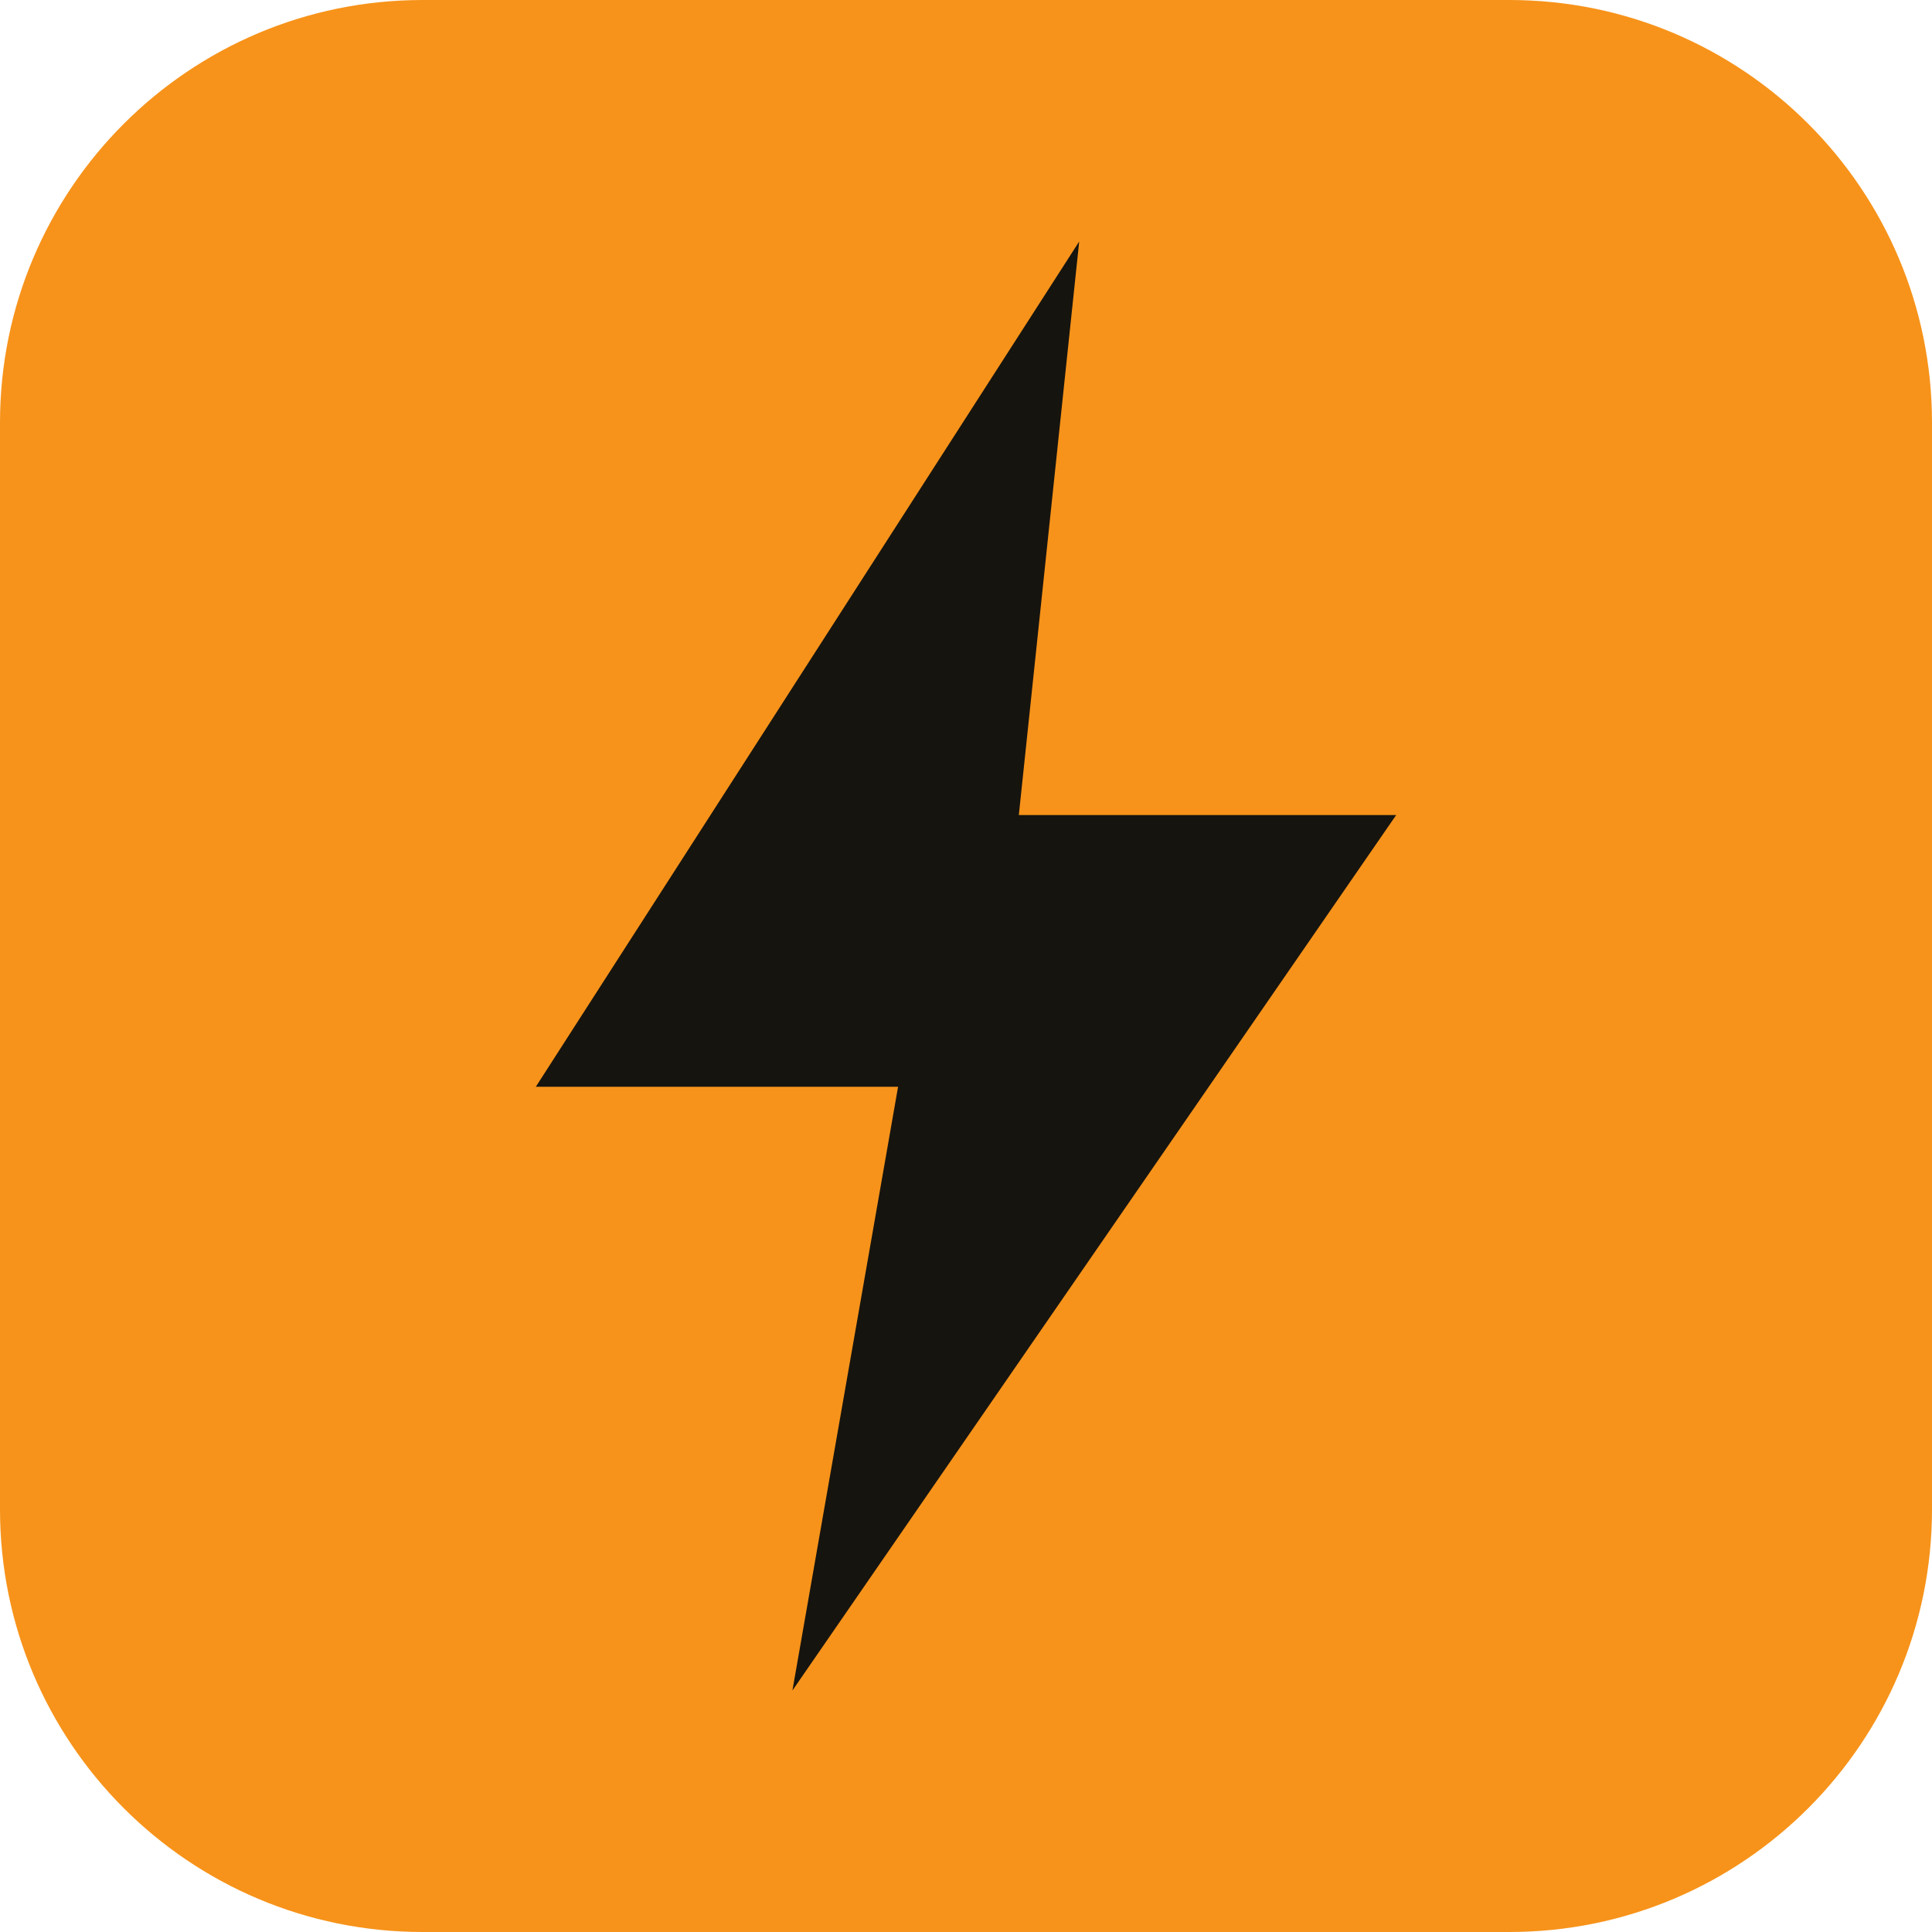
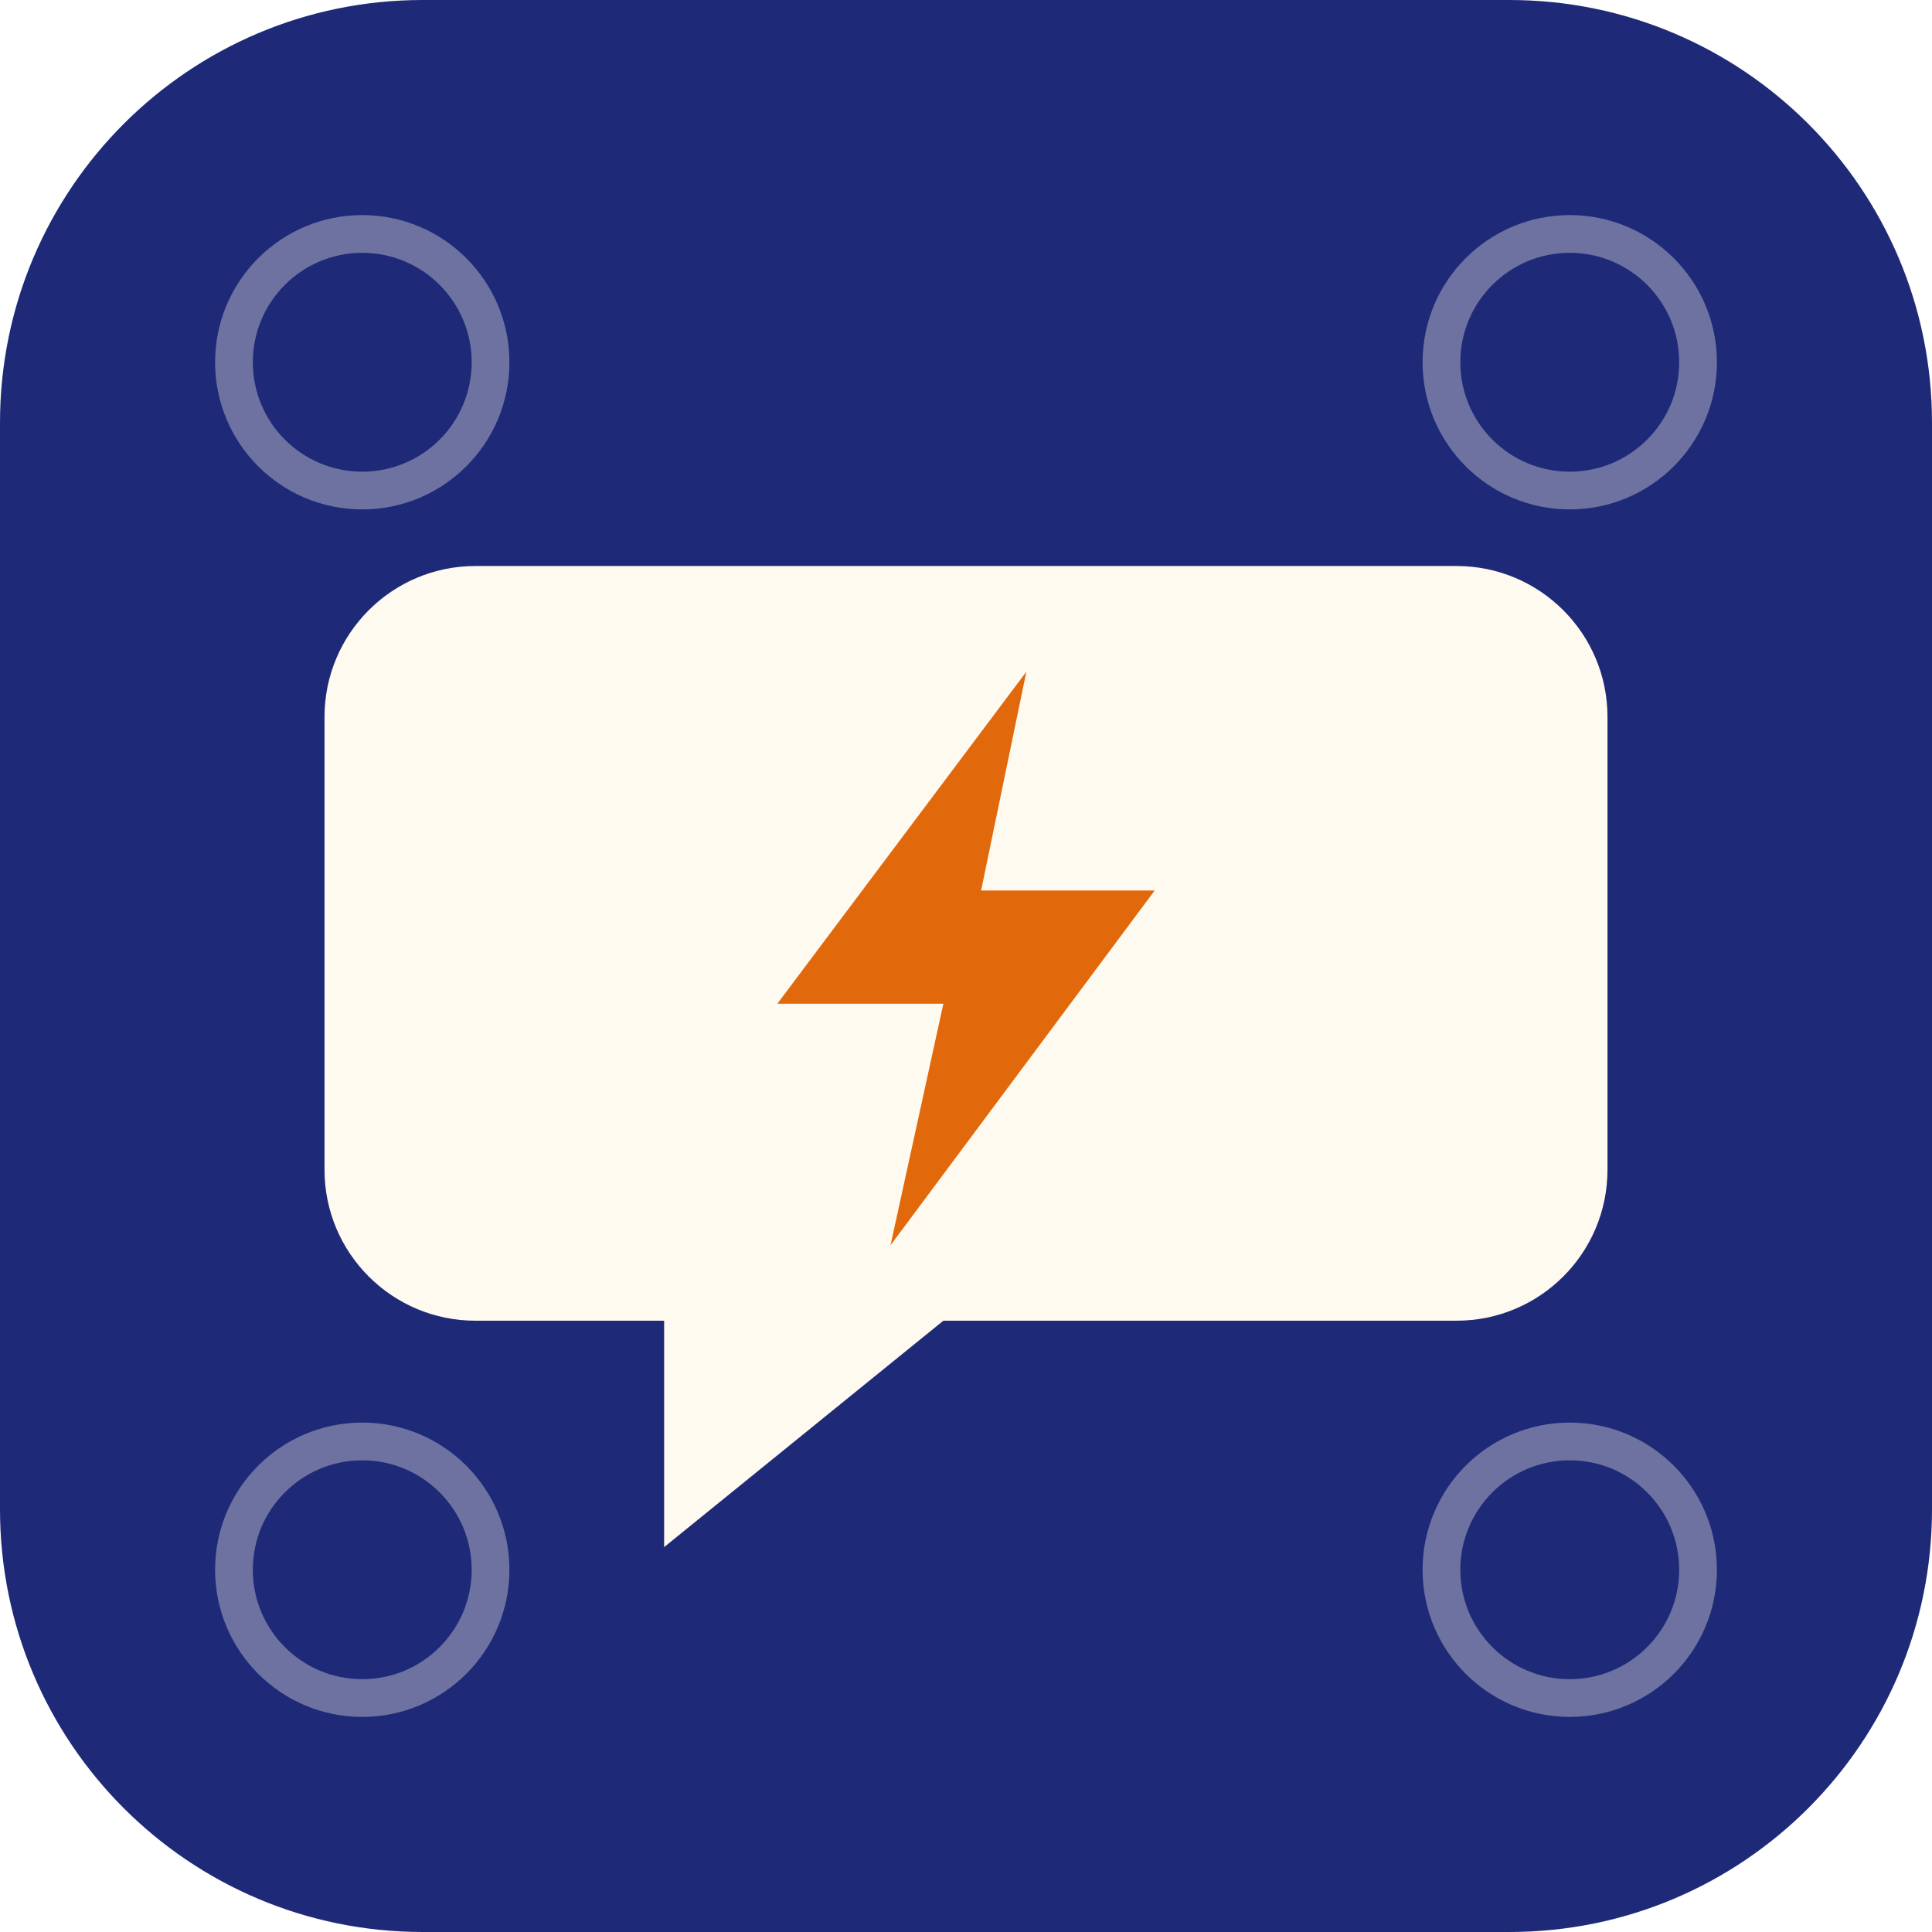
<svg xmlns="http://www.w3.org/2000/svg" viewBox="0 0 512 512">
-   <rect width="512" height="512" rx="112" fill="#f7931a" />
-   <path d="M286 64 142 288h96l-28 160 160-232h-100z" fill="#16140f" />
+   <rect width="512" height="512" rx="112" fill="#1e2a78" />
+   <g fill="none" stroke="#fffaef" stroke-opacity=".35" stroke-width="10">
+     <circle cx="96" cy="96" r="34" />
+     <circle cx="416" cy="416" r="34" />
+     <circle cx="416" cy="96" r="34" />
+     <circle cx="96" cy="416" r="34" />
+   </g>
+   <path d="M126 150h260a40 40 0 0 1 40 40v120a40 40 0 0 1-40 40H250l-74 60v-60h-50a40 40 0 0 1-40-40V190a40 40 0 0 1 40-40Z" fill="#fffaef" />
+   <path d="M272 178 206 266h44l-14 64 70-94h-46z" fill="#e2690b" />
</svg>
